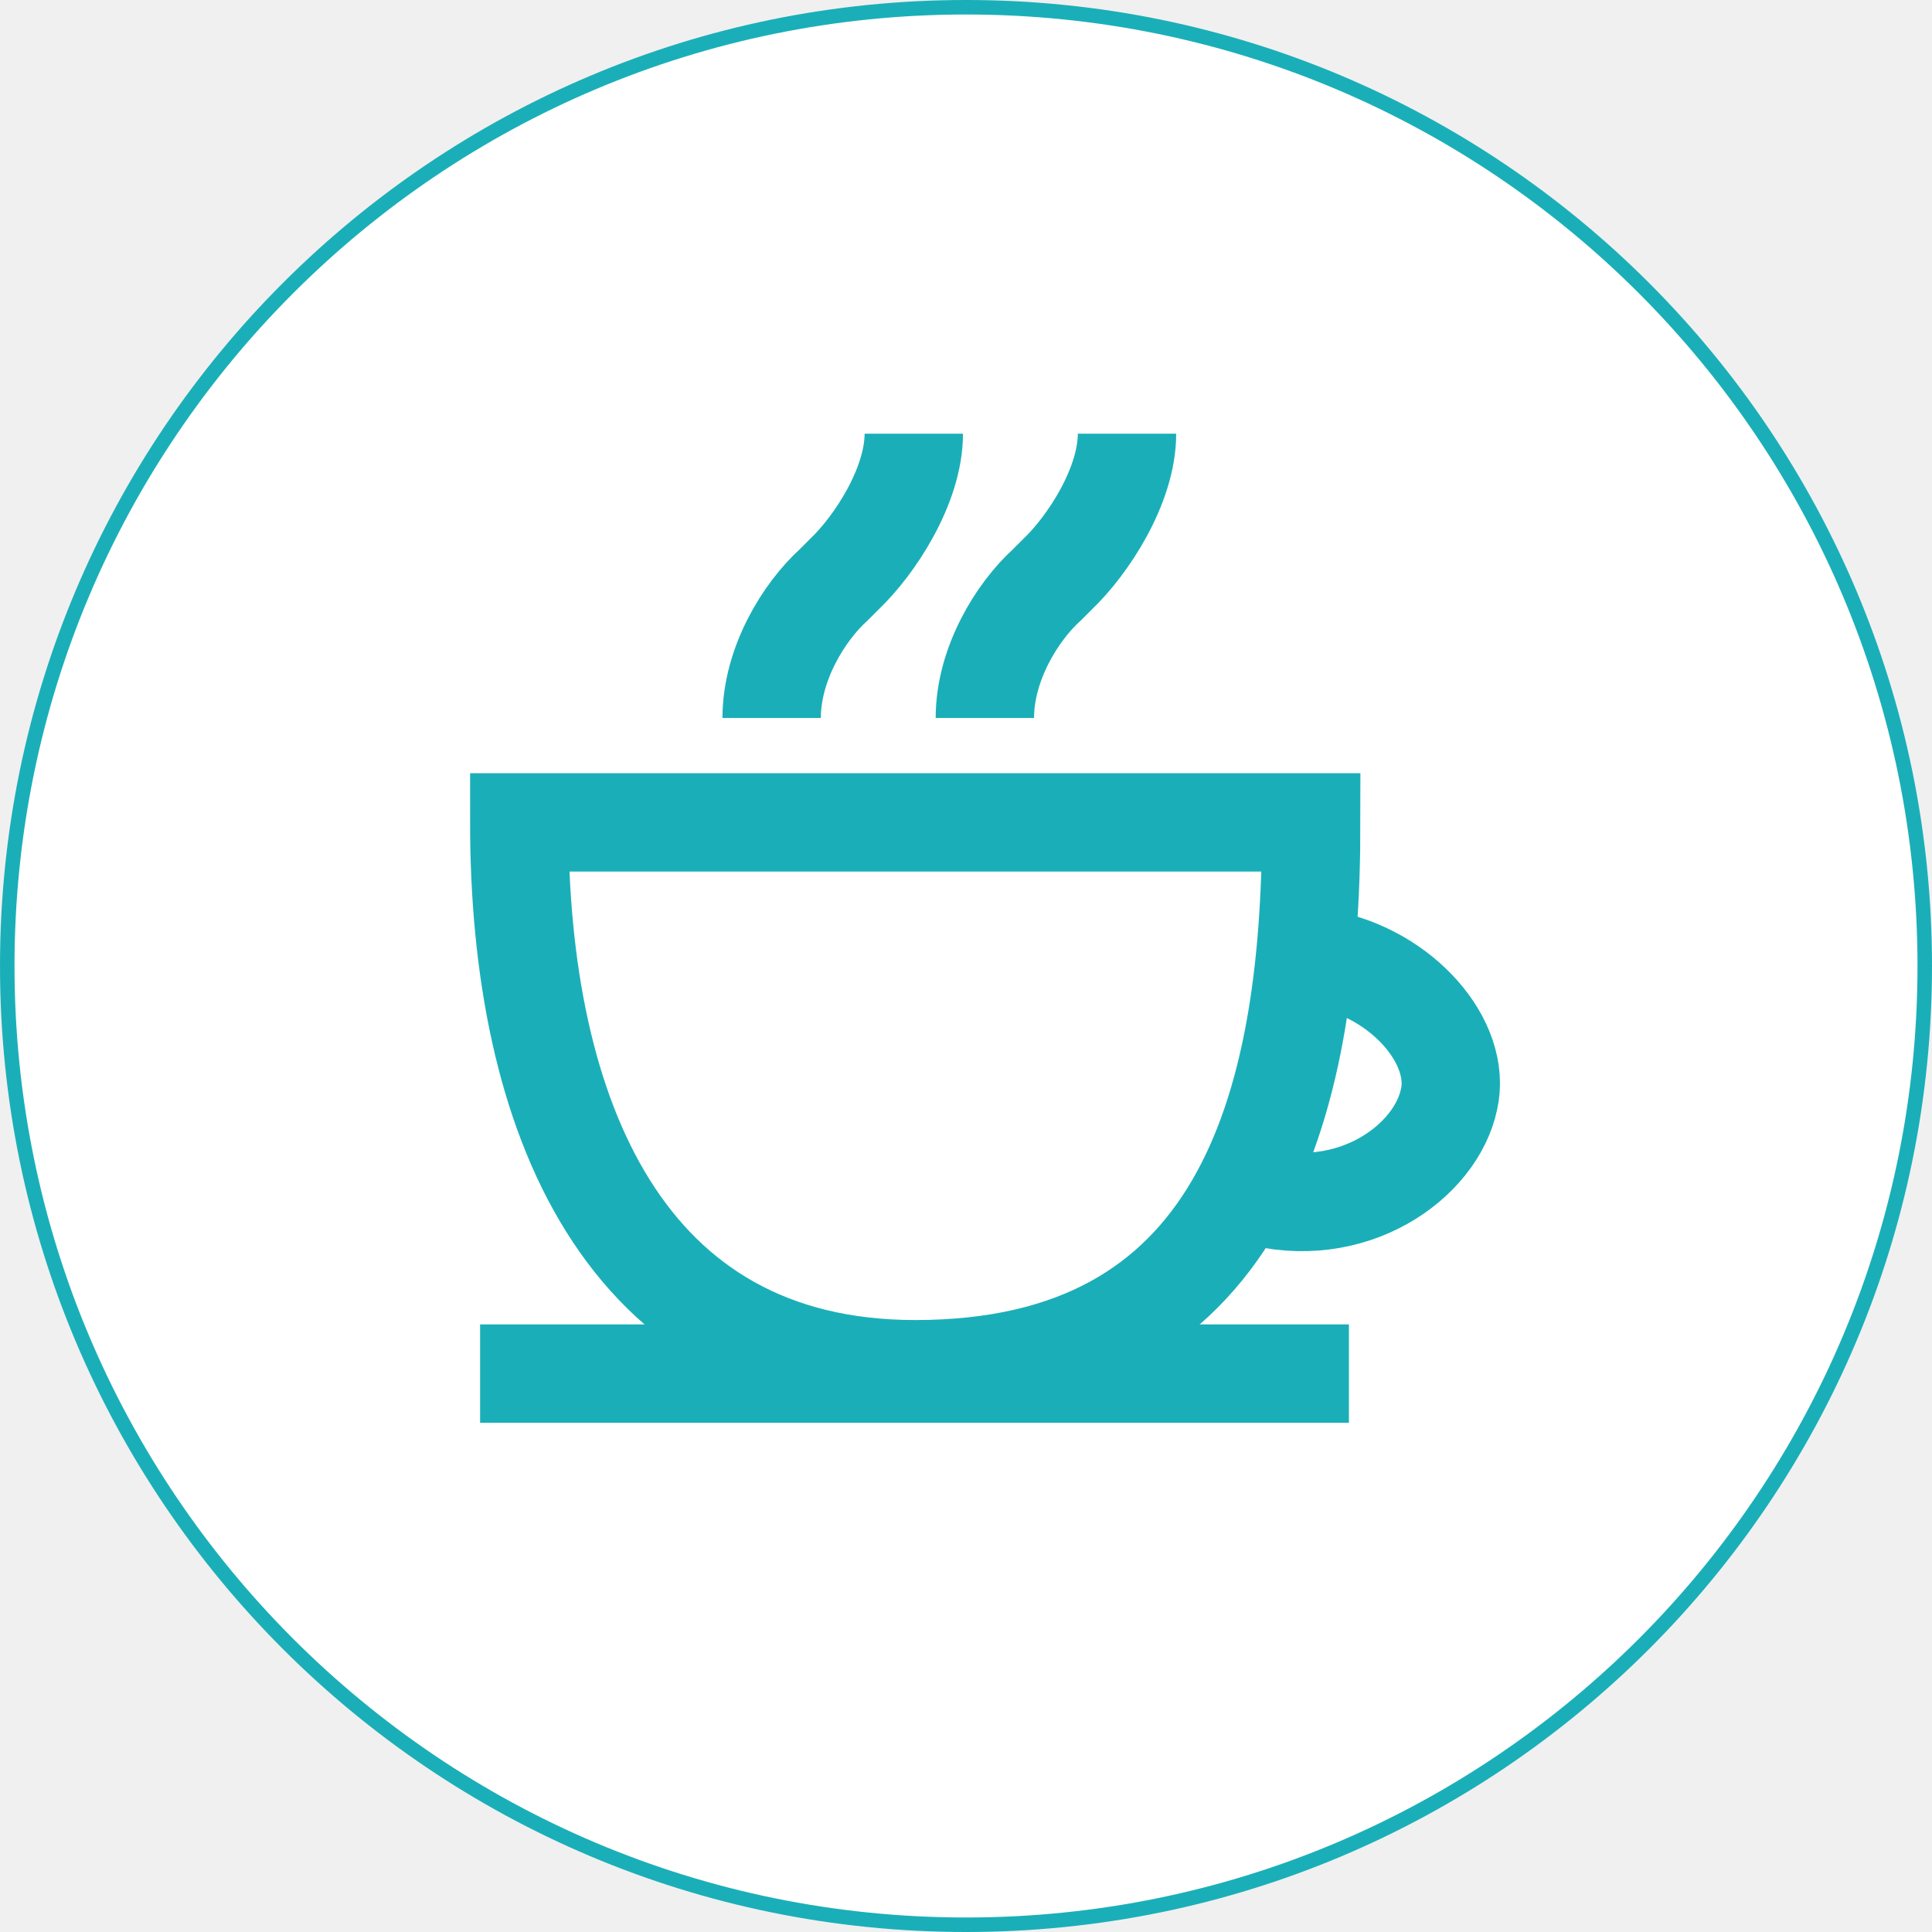
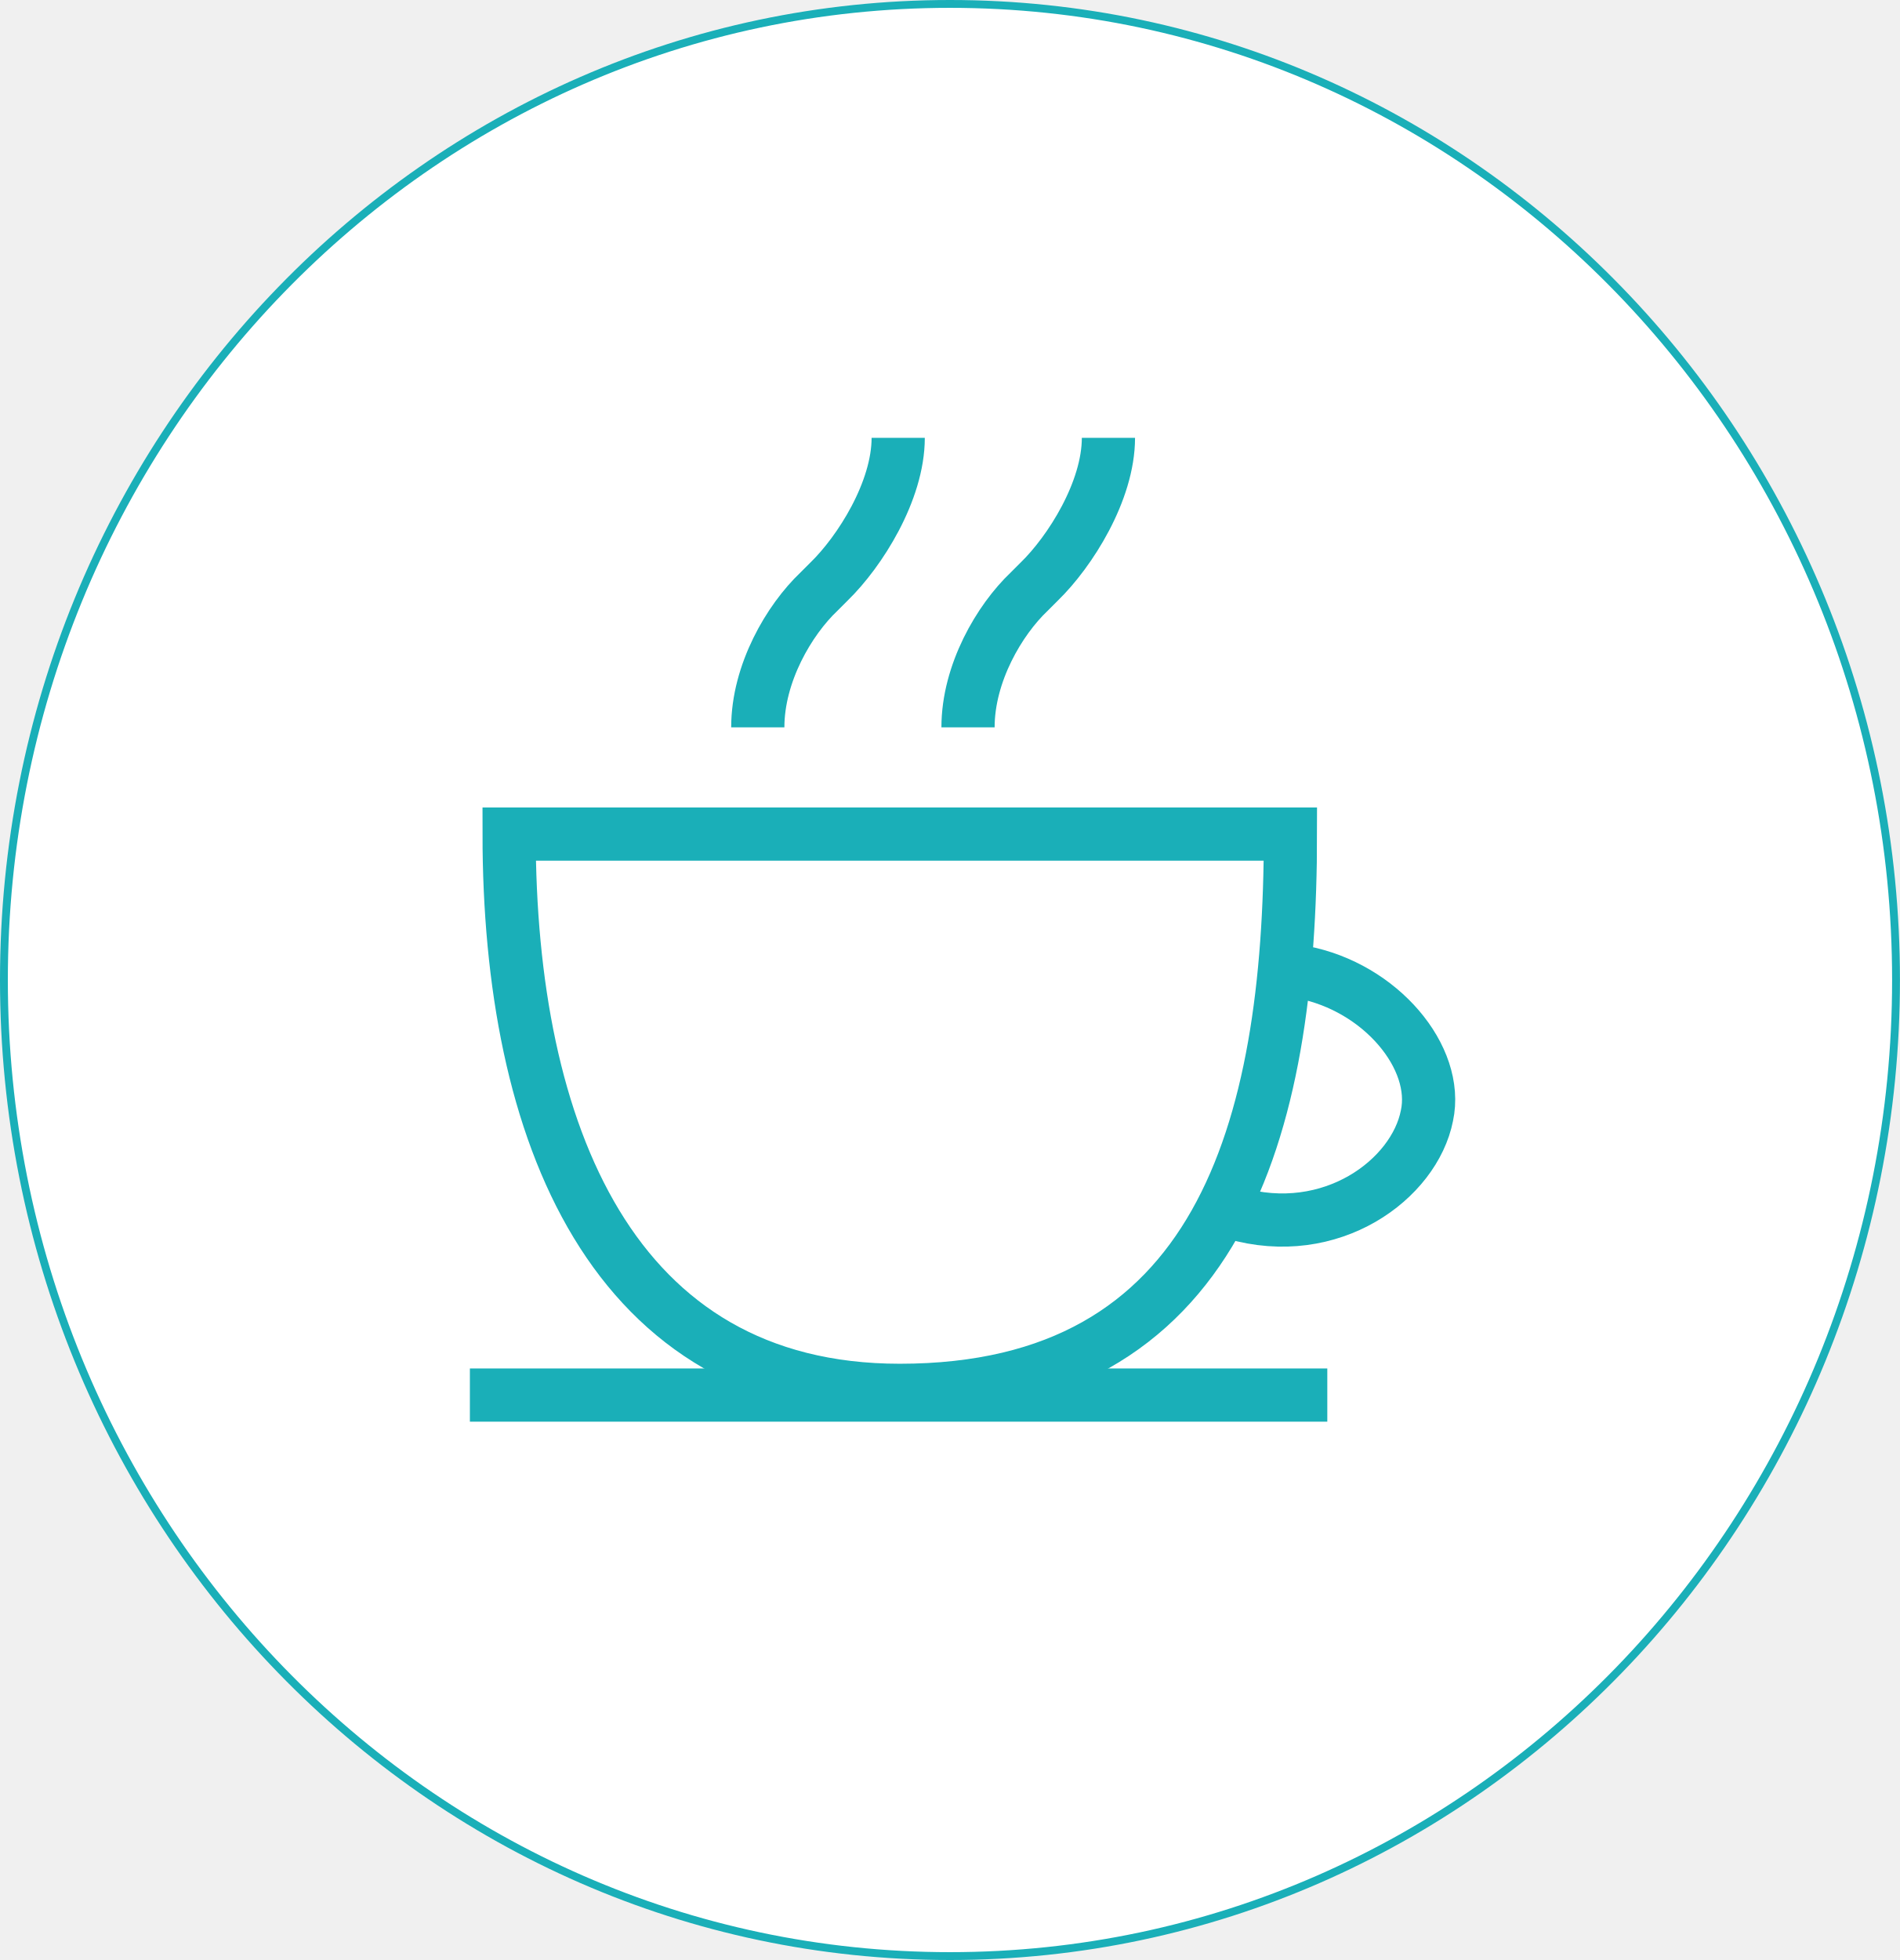
- <svg xmlns="http://www.w3.org/2000/svg" version="1.1" id="Layer_1" x="0px" y="0px" viewBox="0 0 600 600" xml:space="preserve" width="600" height="600">
-   <defs id="defs429">
- 	
- 	
- 	
- 
- 		
- 		
- 		
- 		
- 		
- 		
- 		
- 		
- 		
- 		
- 		
- 		
- 		
- 		
- 		
- 	
- 		
- 		
- 		
- 		
- 		
- 		
- 		
- 		
- 		
- 		
- 		
- 		
- 		
- 		
- 		
- 		
- 		
- 		
- 		
- 		
- 	</defs>
-   <style type="text/css" id="style2">
- 	.st0{fill:#1AAFB8;}
- 	.st1{fill:#FDFCDE;}
- 	.st2{fill:#FDD9B9;}
- 	.st3{fill:#ED726A;}
- 	.st4{fill-rule:evenodd;clip-rule:evenodd;fill:#FFFFFF;stroke:#0785DF;stroke-miterlimit:10;}
- 	.st5{fill-rule:evenodd;clip-rule:evenodd;fill:#FFFFFF;stroke:#ED726A;stroke-miterlimit:10;}
- 	.st6{fill-rule:evenodd;clip-rule:evenodd;fill:#FFFFFF;stroke:#1AAFB8;stroke-miterlimit:10;}
- 	.st7{fill:none;stroke:#0785DF;stroke-width:6.782;stroke-miterlimit:10;}
- 	.st8{fill:#0785DF;}
- 	.st9{fill:none;stroke:#0785DF;stroke-width:6.345;stroke-miterlimit:10;}
- 	.st10{fill:#0785DF;stroke:#0785DF;stroke-width:2.448;stroke-miterlimit:10;}
- 	.st11{fill:none;stroke:#0785DF;stroke-width:6.25;stroke-miterlimit:10;}
- 	.st12{fill:none;stroke:#1AAFB8;stroke-width:6.333;stroke-miterlimit:10;}
- 	.st13{fill:none;stroke:#1AAFB8;stroke-width:6.782;stroke-miterlimit:10;}
- 	.st14{fill:none;stroke:#1AAFB8;stroke-width:7;stroke-miterlimit:10;}
- 	.st15{fill:none;stroke:#ED726A;stroke-width:6;stroke-miterlimit:10;}
- 	.st16{fill:none;stroke:#0785DF;stroke-width:6;stroke-miterlimit:10;}
- 	.st17{fill:none;stroke:#1AAFB8;stroke-width:6.664;stroke-miterlimit:10;}
- 	.st18{fill:none;stroke:#ED726A;stroke-width:6.444;stroke-miterlimit:10;}
- 	.st19{fill:none;stroke:#0785DF;stroke-width:5.255;stroke-miterlimit:10;}
- 	.st20{fill:none;stroke:#0785DF;stroke-width:5;stroke-miterlimit:10;}
- 	.st21{fill:none;stroke:#0785DF;stroke-width:5.072;stroke-miterlimit:10;}
- 	.st22{fill:none;stroke:#ED726A;stroke-width:7;stroke-miterlimit:10;}
- 	.st23{fill:none;stroke:#ED726A;stroke-width:6.551;stroke-miterlimit:10;}
- 	.st24{fill:none;stroke:#ED726A;stroke-width:6.343;stroke-miterlimit:10;}
- 	.st25{fill-rule:evenodd;clip-rule:evenodd;fill:none;stroke:#1AAFB8;stroke-width:6.456;stroke-miterlimit:10;}
- 	.st26{fill:none;stroke:#ED726A;stroke-width:8;stroke-miterlimit:10;}
- 	.st27{fill:#FFFFFF;}
- </style>
-   <g id="g1771" transform="matrix(4.504505,0,0,4.504505,-5108.108,-2653.604)">
-     <circle class="st6" cx="1200.6" cy="655.7" r="66.1" id="circle26" />
-     <g id="g132">
-       <g id="g126">
-         <path class="st13" d="m 1224.4,645.8 c 0,20.1 -5,37.7 -27.3,37.7 -20.1,0 -27.3,-17.5 -27.3,-37.7 z" id="path120" />
-         <line class="st13" x1="1167.1" y1="683.8" x2="1227" y2="683.8" id="line122" />
-         <path class="st13" d="m 1225.2,655.2 c 5.5,1 9.6,5.8 8.7,9.7 -0.9,4.3 -6.7,8.5 -13.5,6.6" id="path124" />
-       </g>
-       <path class="st13" d="m 1197,619 c 0,3.6 -2.7,7.7 -4.8,9.7 -0.7,0.7 0,0 -0.7,0.7 -2.1,1.9 -4.3,5.5 -4.3,9.2" id="path128" />
-       <path class="st13" d="m 1211.7,619 c 0,3.6 -2.7,7.7 -4.8,9.7 -0.7,0.7 0,0 -0.7,0.7 -2.1,1.9 -4.3,5.5 -4.3,9.2" id="path130" />
-     </g>
-   </g>
+ <svg xmlns="http://www.w3.org/2000/svg" width="242.2" height="249.8" viewBox="0 0 242.2 249.8" fill="none" version="1.1" id="svg1052">
+   <defs id="defs1056" />
+   <path d="m 121.1,249.3 c 66.6,0 120.6,-55.7 120.6,-124.4 C 241.7,56.2 187.7,0.5 121.1,0.5 54.5,0.5 0.5,56.2 0.5,124.9 c 0,68.7 54,124.4 120.6,124.4 z" fill="#ffffff" stroke="#1aafb8" stroke-miterlimit="10" id="path840" />
+   <path d="m 164.5,106.3 c 0,37.8 -9.1,70.9 -49.8,70.9 -36.7,0 -49.8,-32.9 -49.8,-70.9 z" stroke="#1aafb8" stroke-width="6.782" stroke-miterlimit="10" id="path914" />
+   <path d="M 59.9,177.8 H 169.2" stroke="#1aafb8" stroke-width="6.782" stroke-miterlimit="10" id="path916" />
+   <path d="m 166,123.9 c 10,1.9 17.5,10.9 15.9,18.3 -1.6,8.1 -12.2,16 -24.6,12.4" stroke="#1aafb8" stroke-width="6.782" stroke-miterlimit="10" id="path918" />
+   <path d="m 114.5,55.8 c 0,6.8 -4.9,14.5 -8.8,18.3 -1.3,1.3 0,0 -1.3,1.3 -3.8,3.6 -7.8,10.4 -7.8,17.3" stroke="#1aafb8" stroke-width="6.782" stroke-miterlimit="10" id="path920" />
+   <path d="m 141.3,55.8 c 0,6.8 -4.9,14.5 -8.8,18.3 -1.3,1.3 0,0 -1.3,1.3 -3.8,3.6 -7.8,10.4 -7.8,17.3" stroke="#1aafb8" stroke-width="6.782" stroke-miterlimit="10" id="path922" />
</svg>
